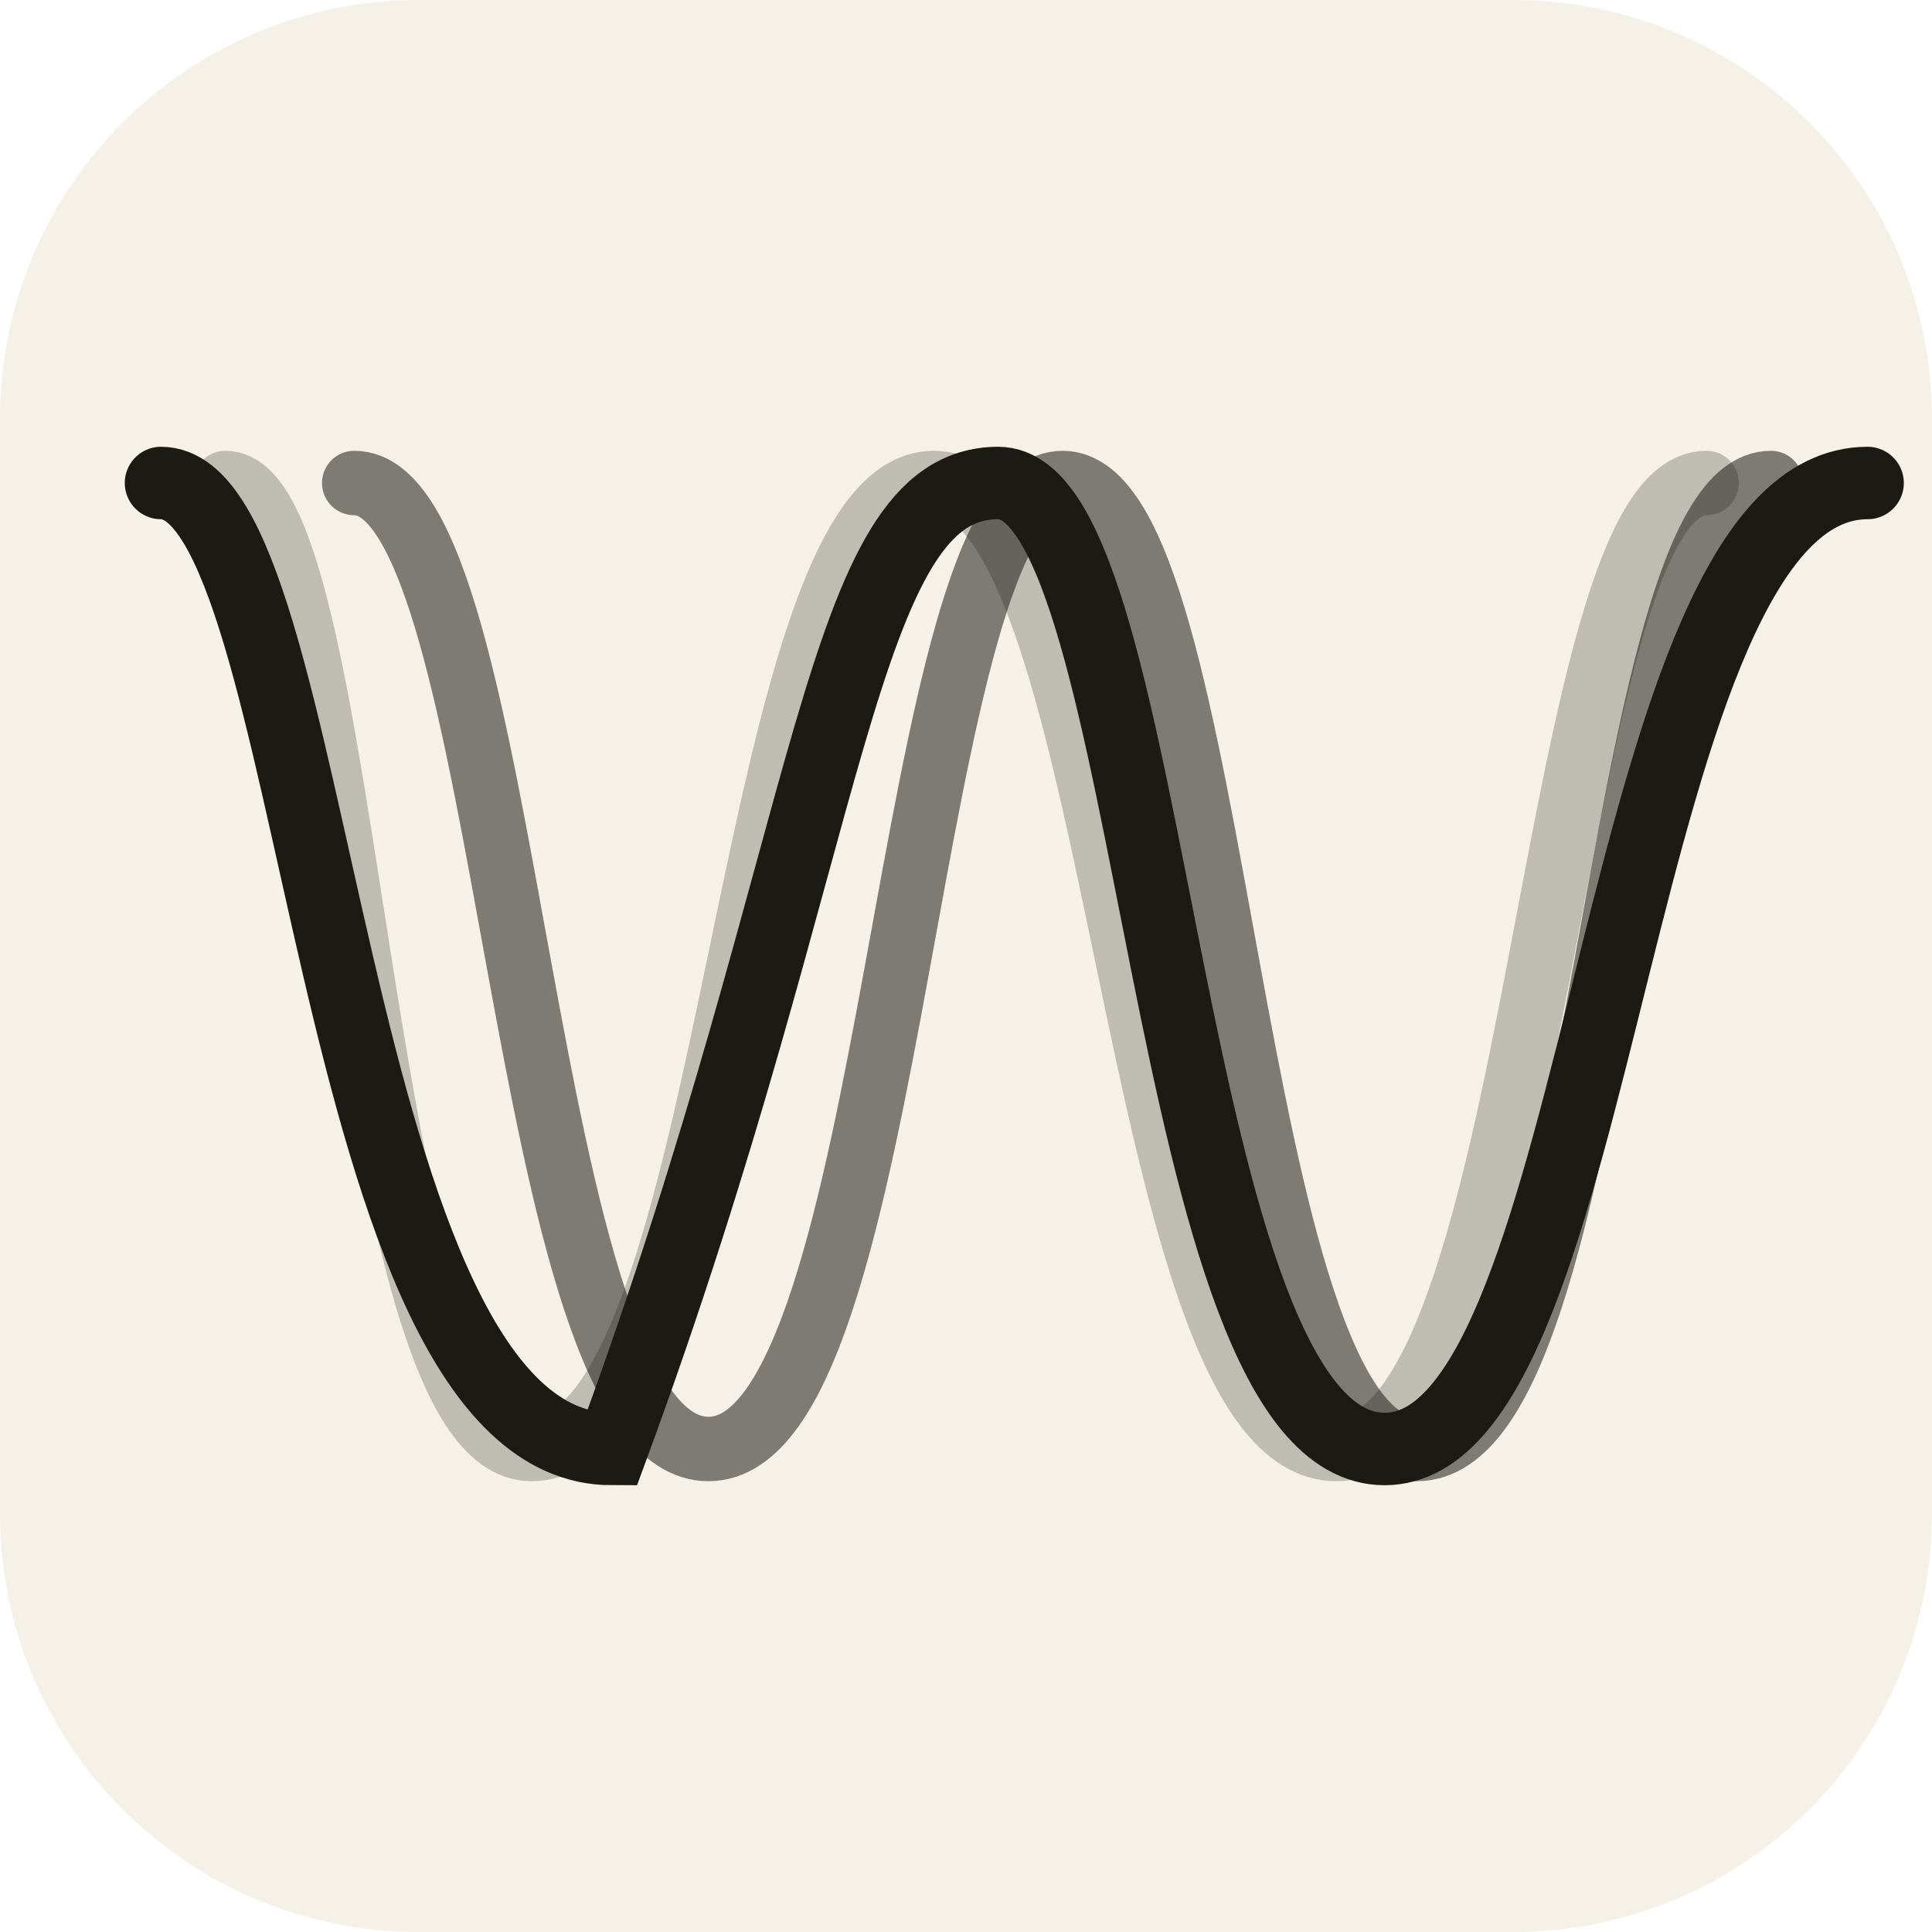
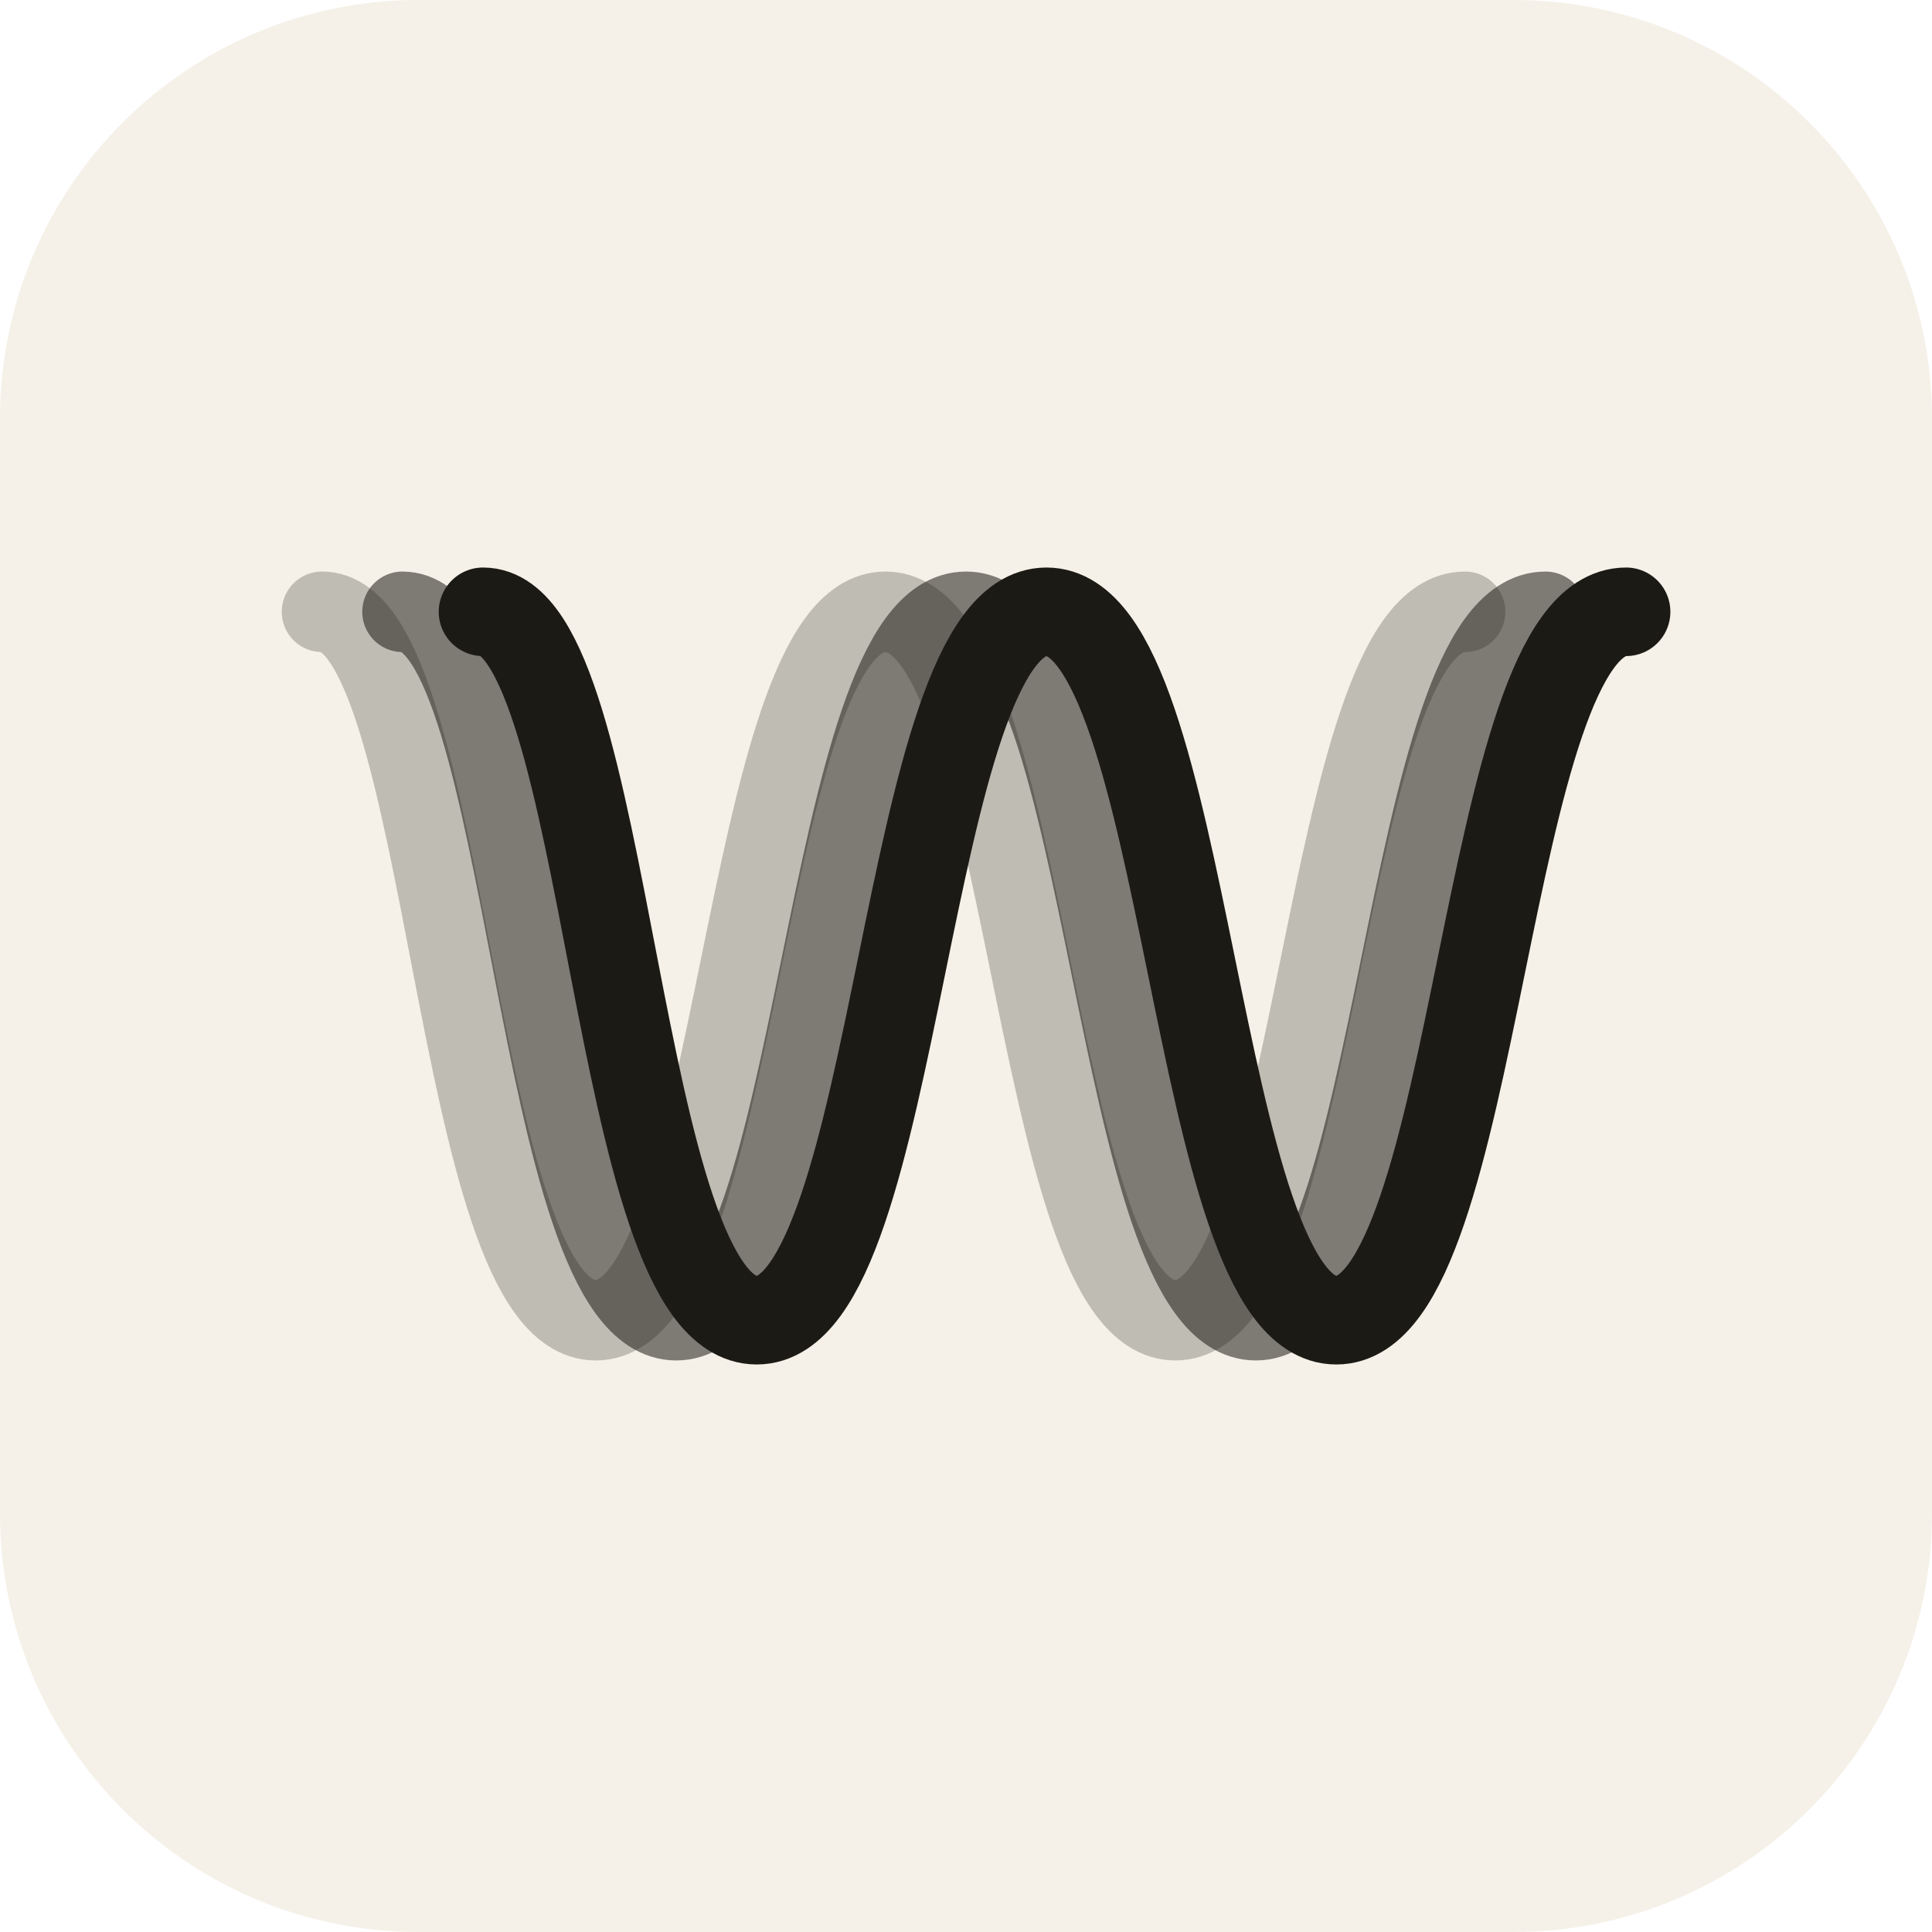
<svg xmlns="http://www.w3.org/2000/svg" viewBox="0 0 120 120" fill="none">
  <rect width="120" height="120" rx="26" fill="#f5f1e8" />
-   <path d="M14 30 C22 30 22 90 33 90 C46 90 46 30 58 30 C70 30 70 90 83 90 C96 90 96 30 106 30" stroke="#1c1a14" stroke-width="4" stroke-linecap="round" opacity="0.25" />
-   <path d="M22 30 C32 30 32 90 44 90 C56 90 56 30 66 30 C76 30 76 90 88 90 C100 90 100 30 110 30" stroke="#1c1a14" stroke-width="4" stroke-linecap="round" opacity="0.55" />
-   <path d="M10 30 C20 30 20 90 38 90 C52 52 52 30 62 30 C72 30 72 90 86 90 C100 90 100 30 116 30" stroke="#1c1a14" stroke-width="4.5" stroke-linecap="round" opacity="1" />
+   <path d="M20 38 C28 38 28 82 37 82 C46 82 46 38 55 38 C64 38 64 82 73 82 C82 82 82 38 91 38" stroke="#1c1a14" stroke-width="5" stroke-linecap="round" opacity="0.25" />
+   <path d="M25 38 C33 38 33 82 42 82 C51 82 51 38 60 38 C69 38 69 82 78 82 C87 82 87 38 96 38" stroke="#1c1a14" stroke-width="5" stroke-linecap="round" opacity="0.55" />
+   <path d="M30 38 C38 38 38 82 47 82 C56 82 56 38 65 38 C74 38 74 82 83 82 C92 82 92 38 101 38" stroke="#1c1a14" stroke-width="5.5" stroke-linecap="round" opacity="1" />
</svg>
